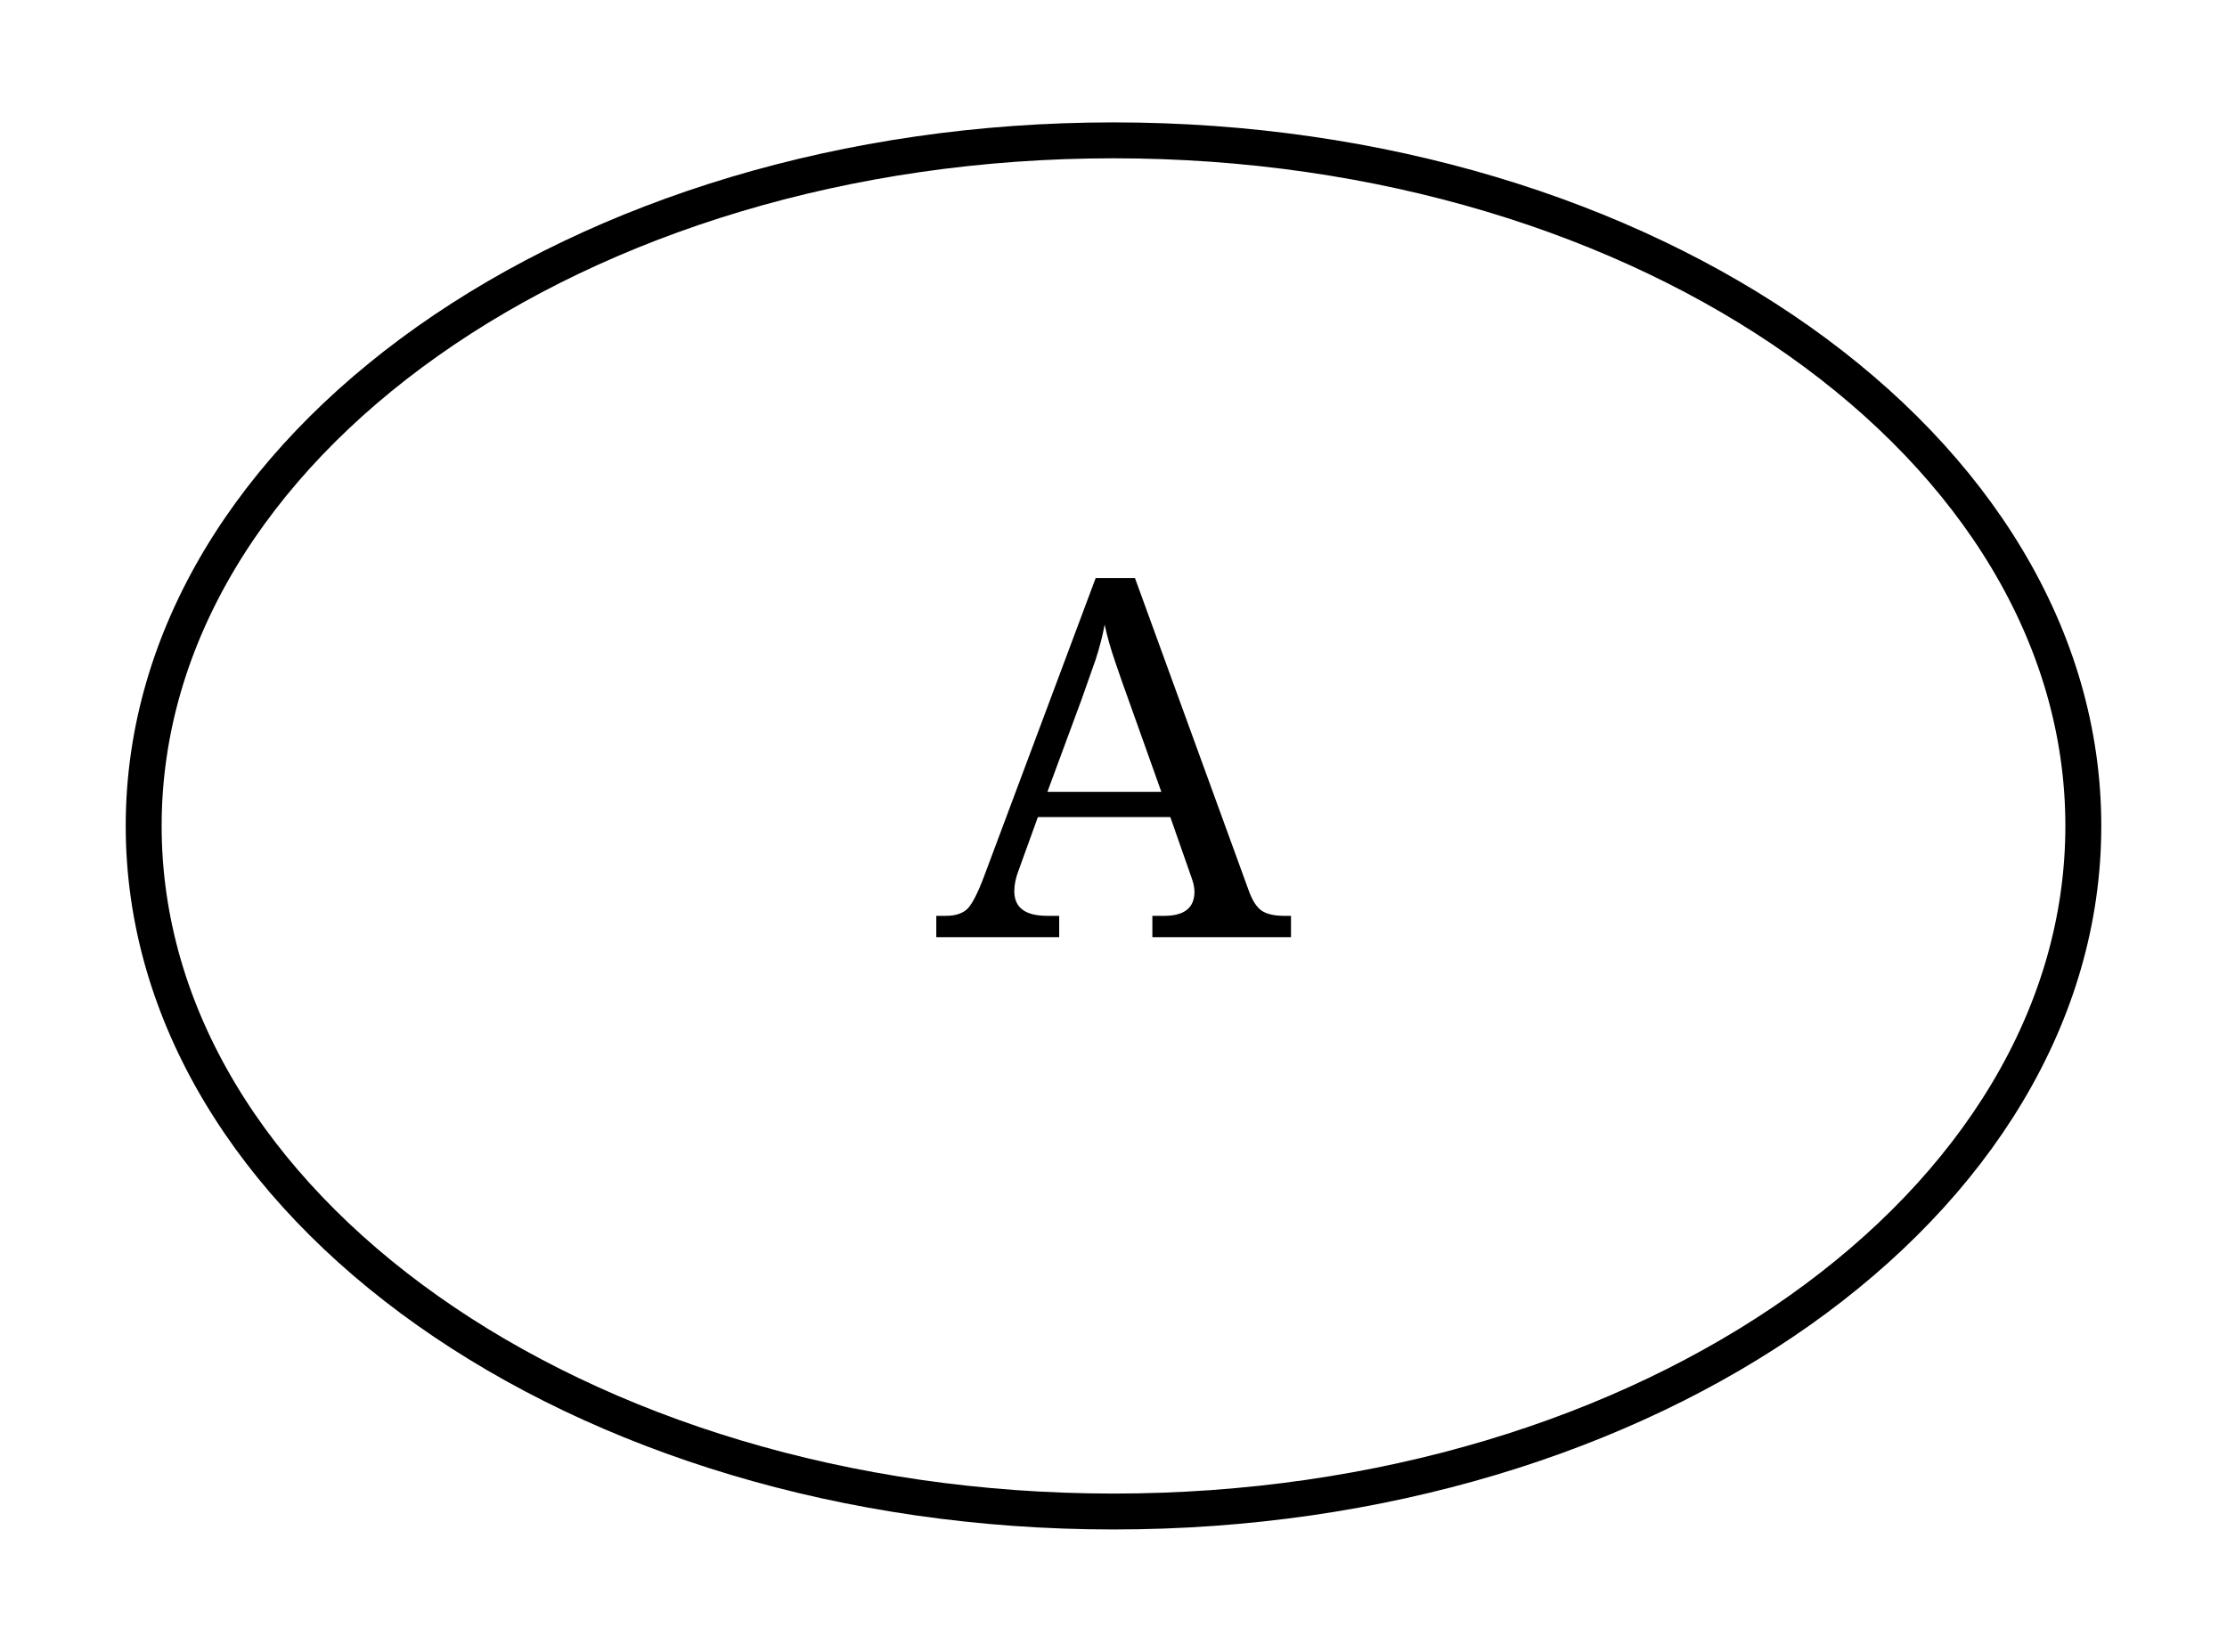
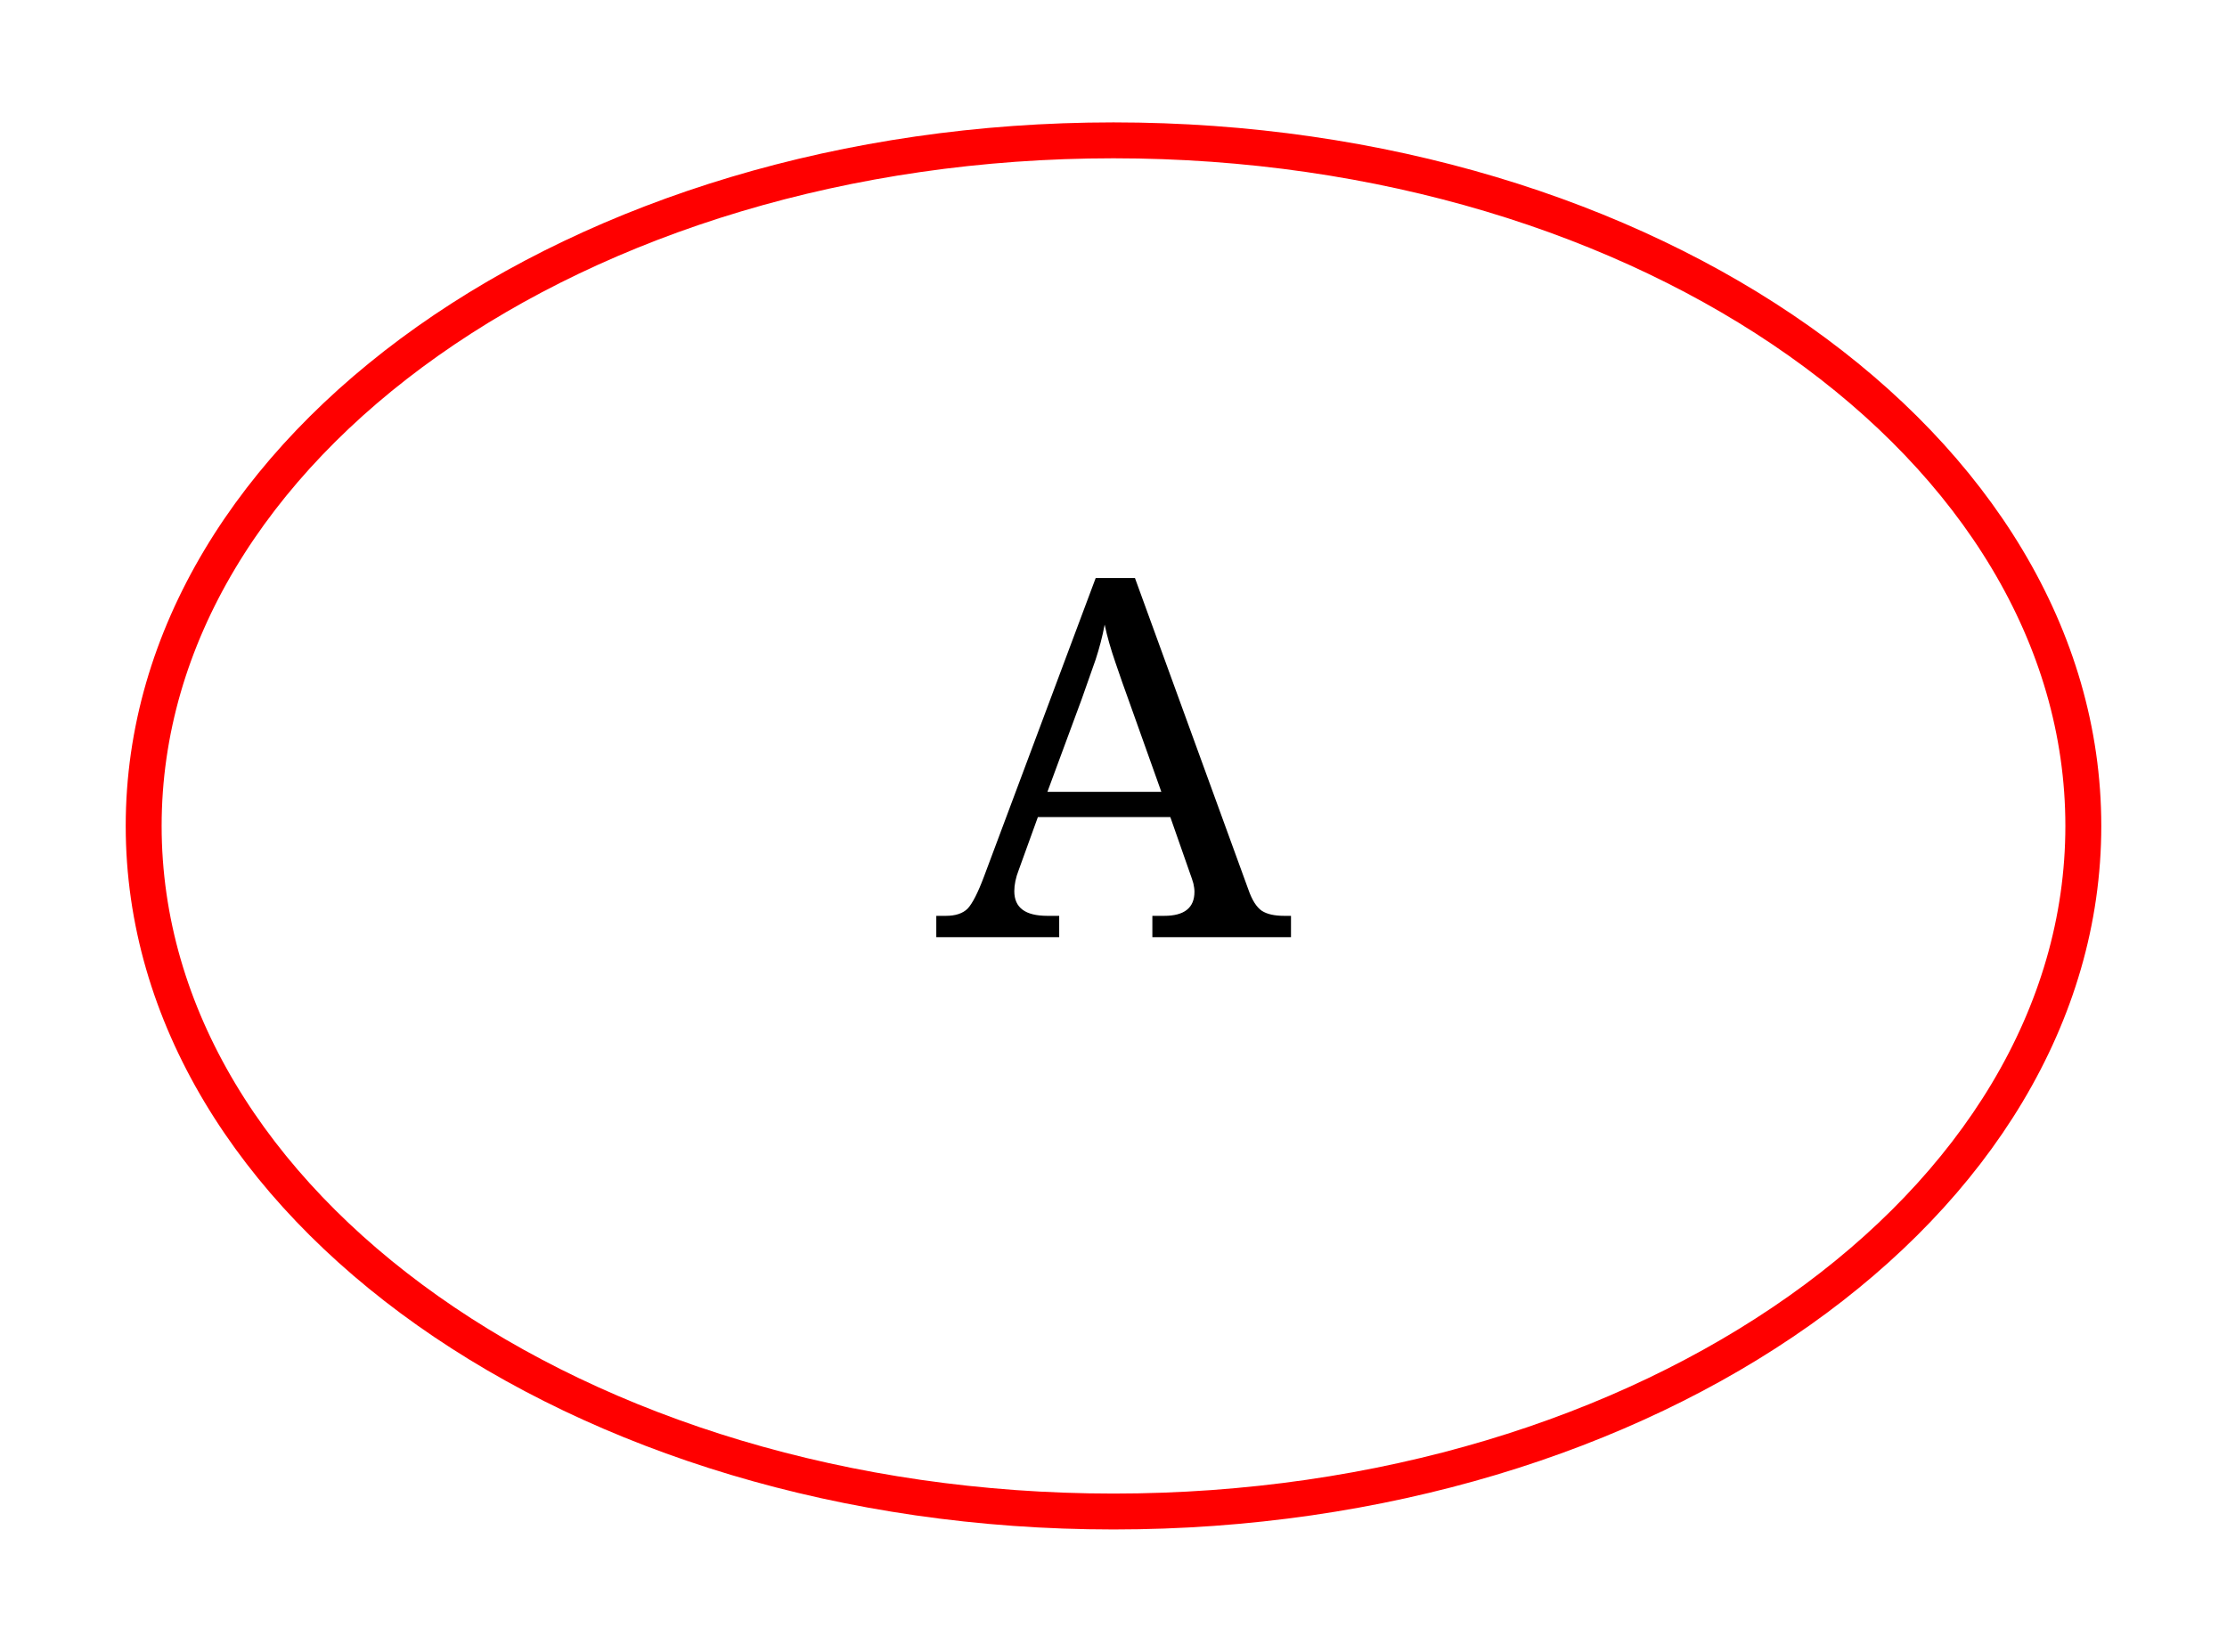
<svg xmlns="http://www.w3.org/2000/svg" width="62pt" height="46pt" viewBox="0.00 0.00 62.00 46.00">
  <g id="graph1" class="graph" transform="scale(1 1) rotate(0) translate(4 42)">
    <polygon fill="white" stroke="white" points="-4,5 -4,-42 59,-42 59,5 -4,5" />
    <g id="node1" class="node">
-       <ellipse fill="none" stroke="black" cx="27" cy="-19" rx="27" ry="19.092" />
+       <ellipse fill="none" stroke="red" cx="27" cy="-19" rx="27" ry="19.092" />
      <text text-anchor="middle" x="27" y="-15.9" font-family="Times Roman,serif" font-size="14.00">A</text>
    </g>
  </g>
</svg>
